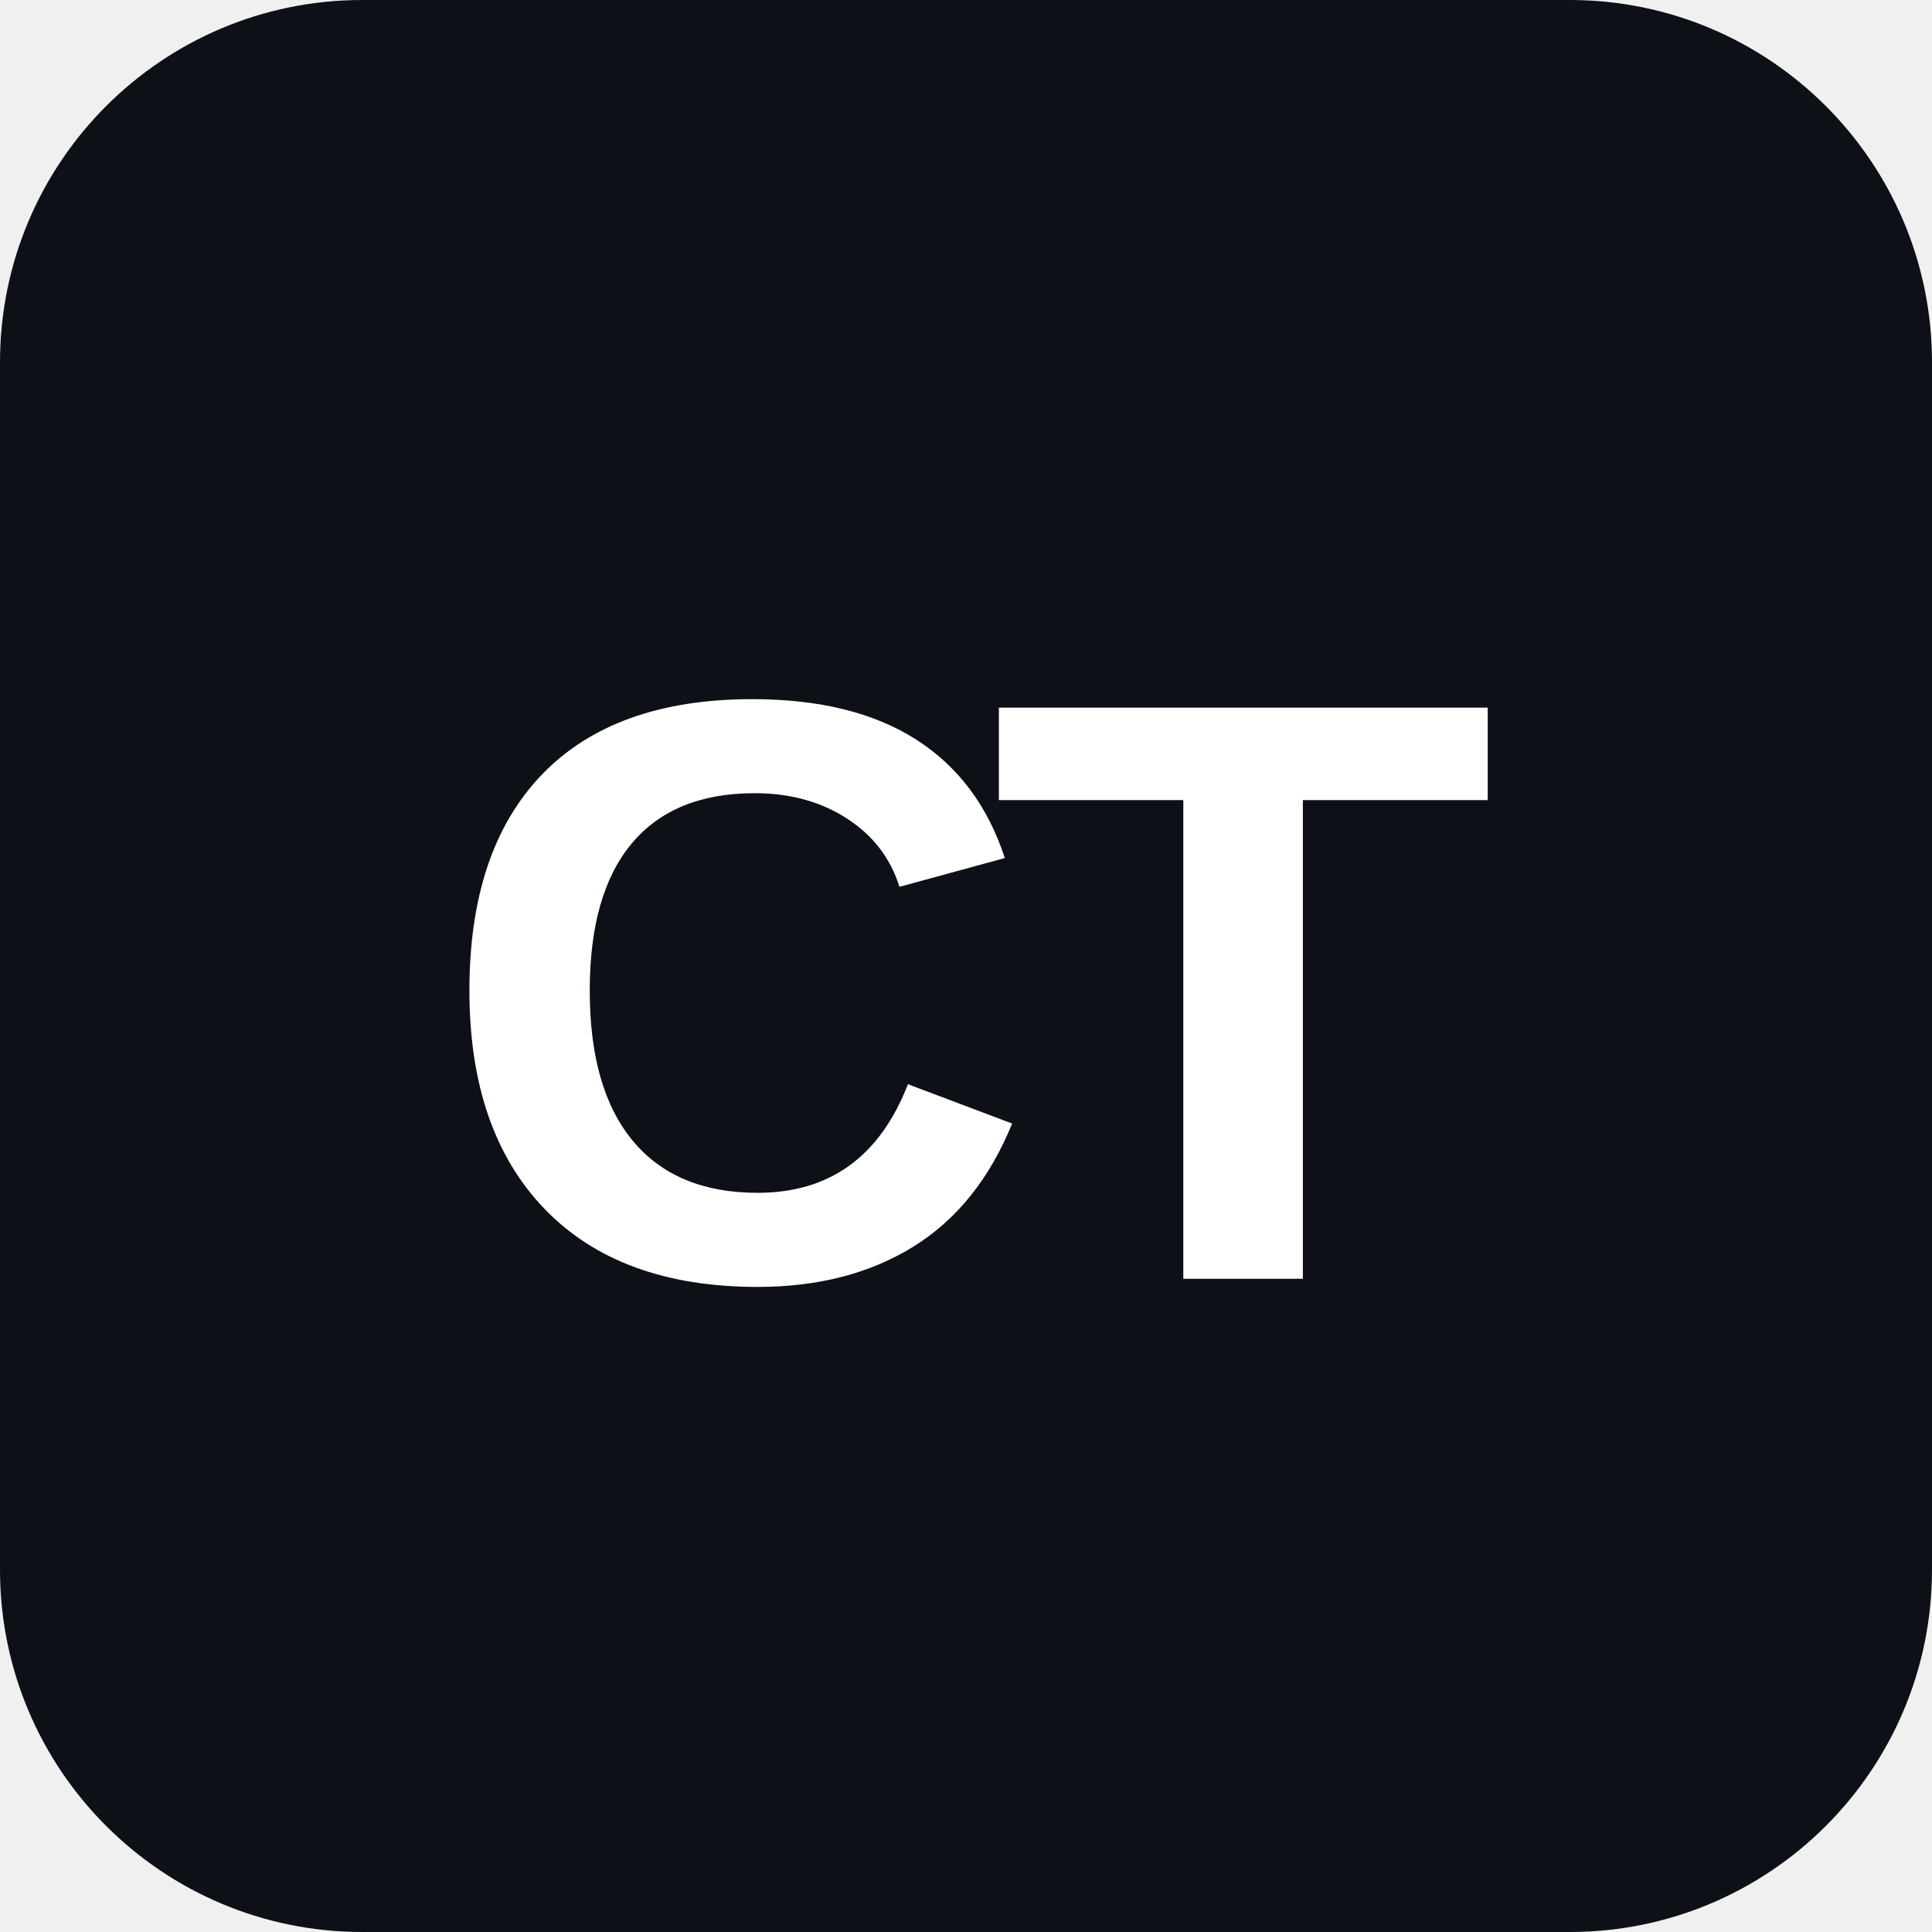
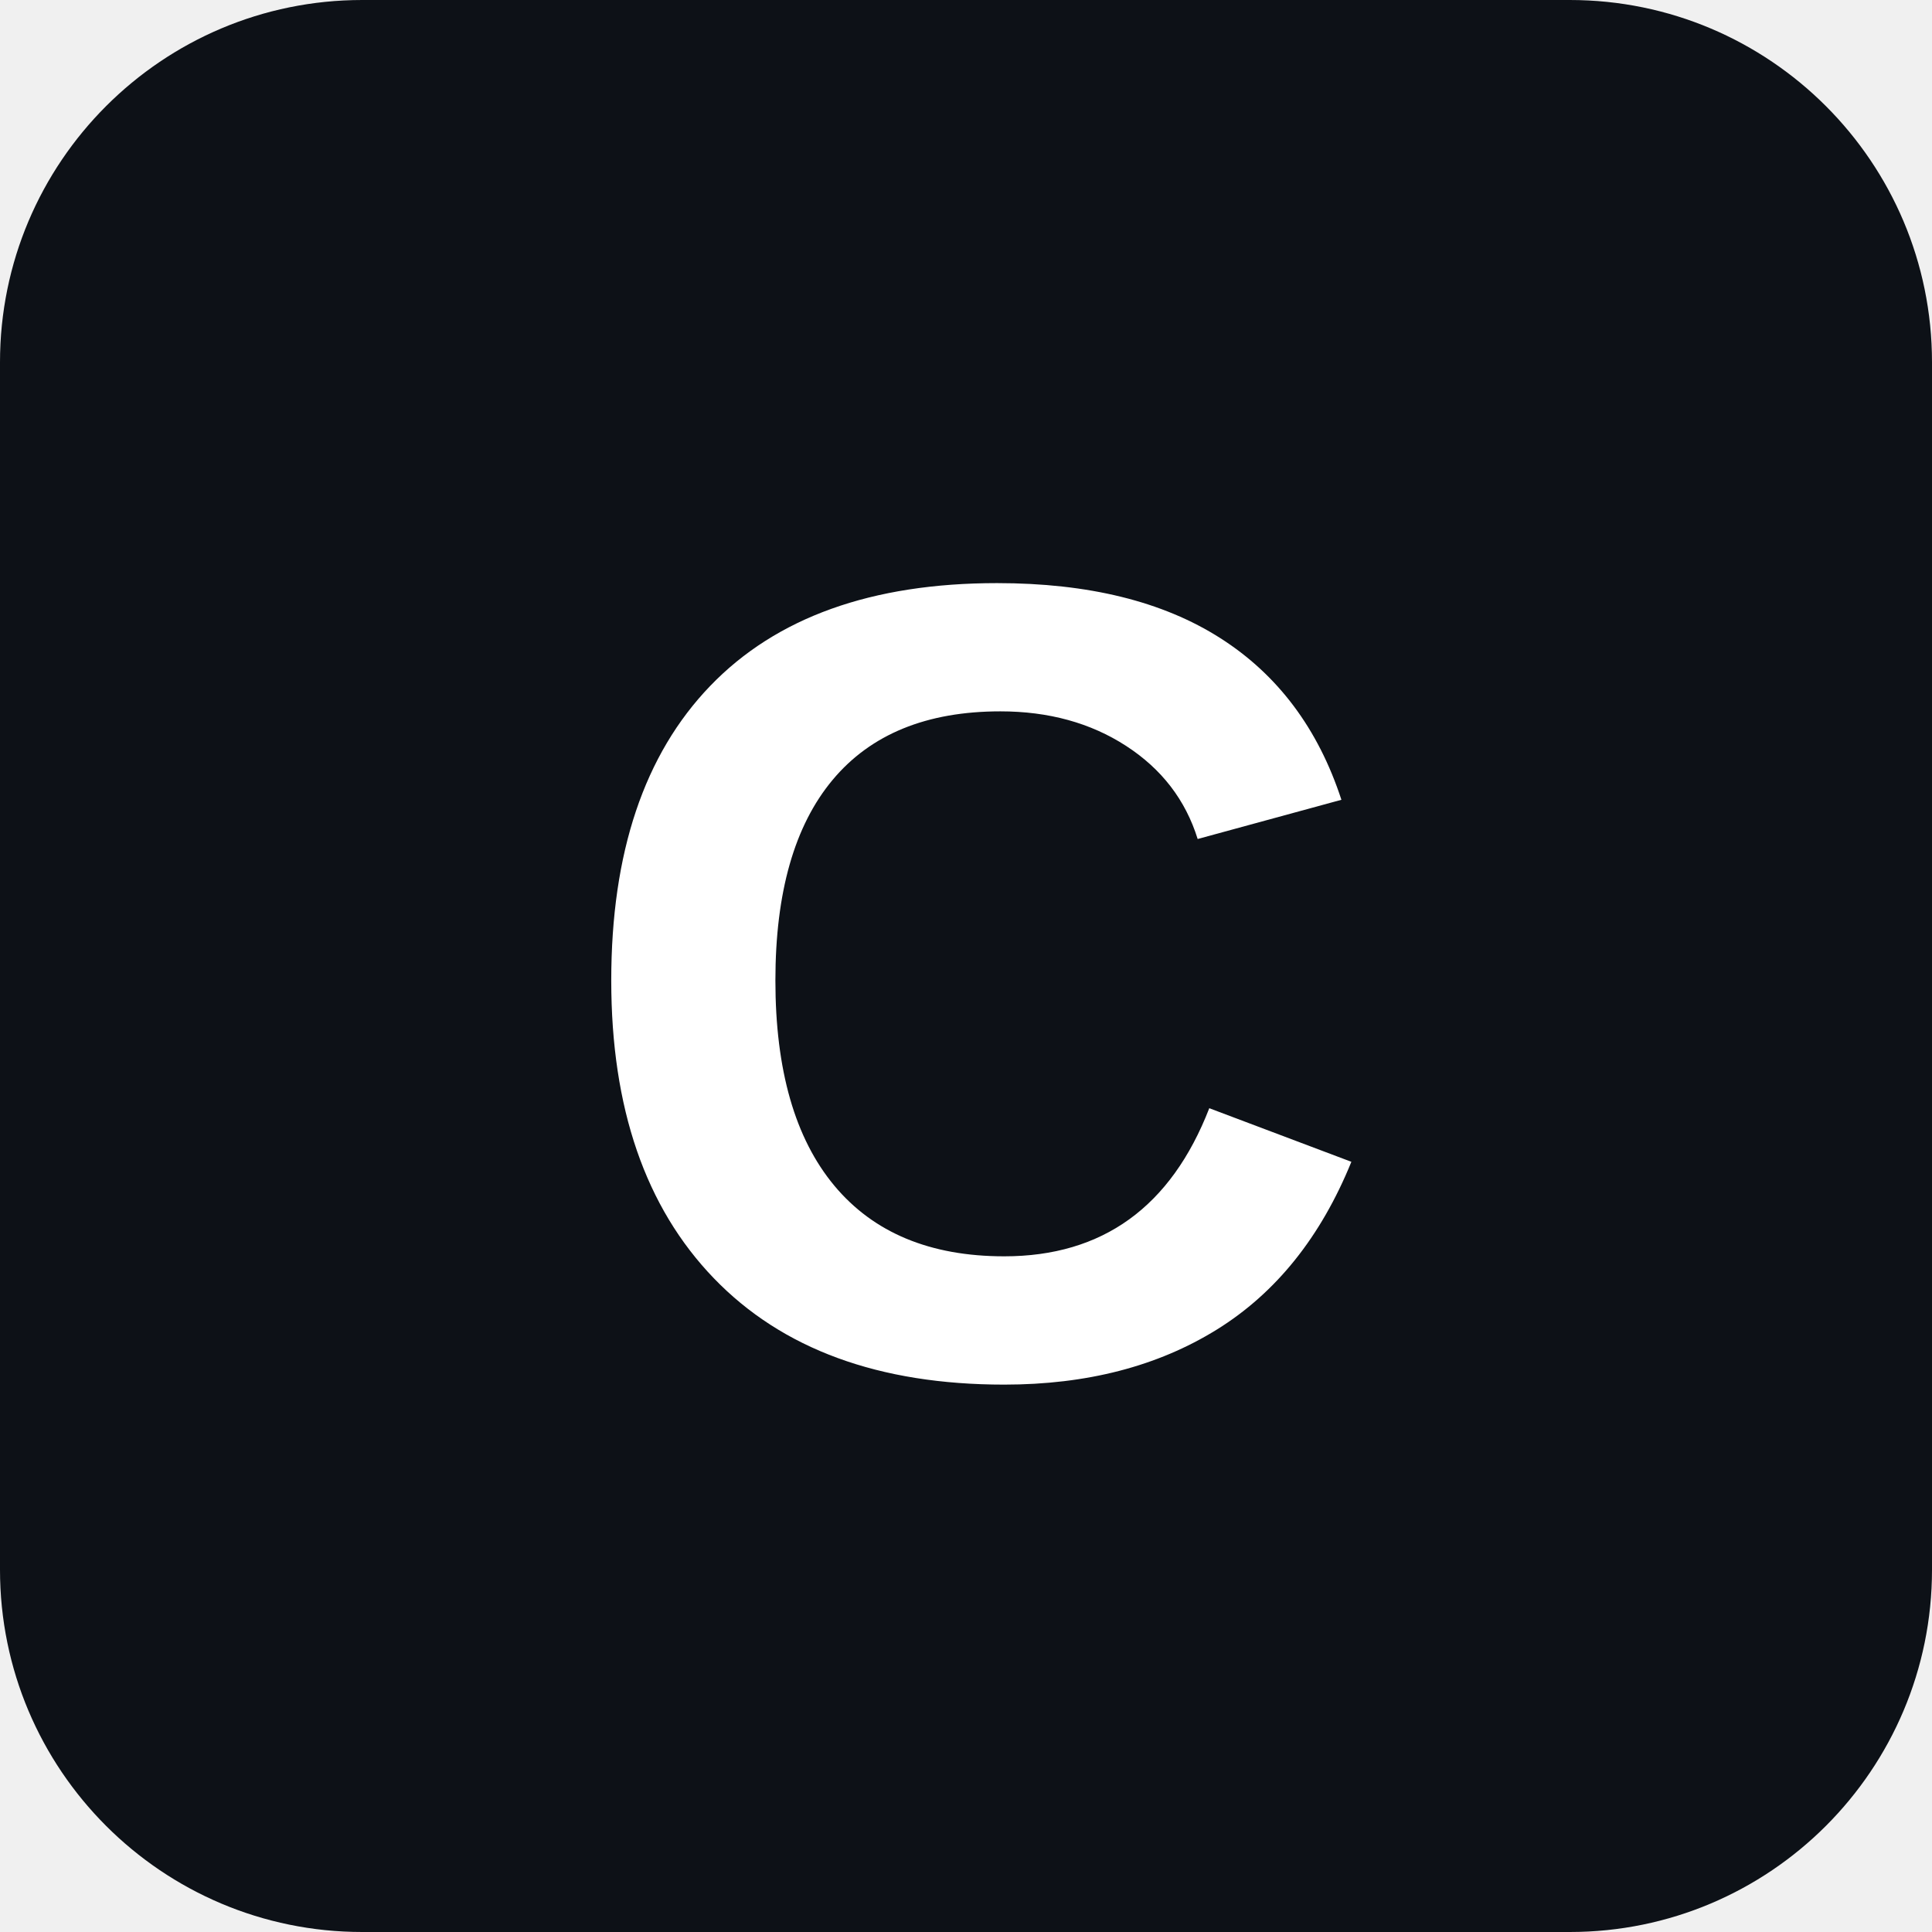
<svg xmlns="http://www.w3.org/2000/svg" viewBox="0 0 512 512">
  <rect width="512" height="512" rx="96" fill="#0D1117" />
-   <text x="50%" y="54%" text-anchor="middle" dominant-baseline="middle" font-family="Arial, Helvetica, sans-serif" font-size="220" font-weight="800" fill="#FFFFFF" letter-spacing="-12">
-     CT
-   </text>
+   <text x="258" y="364" text-anchor="middle" font-family="Arial, Helvetica, sans-serif" font-size="300" font-weight="800" fill="#FFFFFF">C</text>
</svg>
